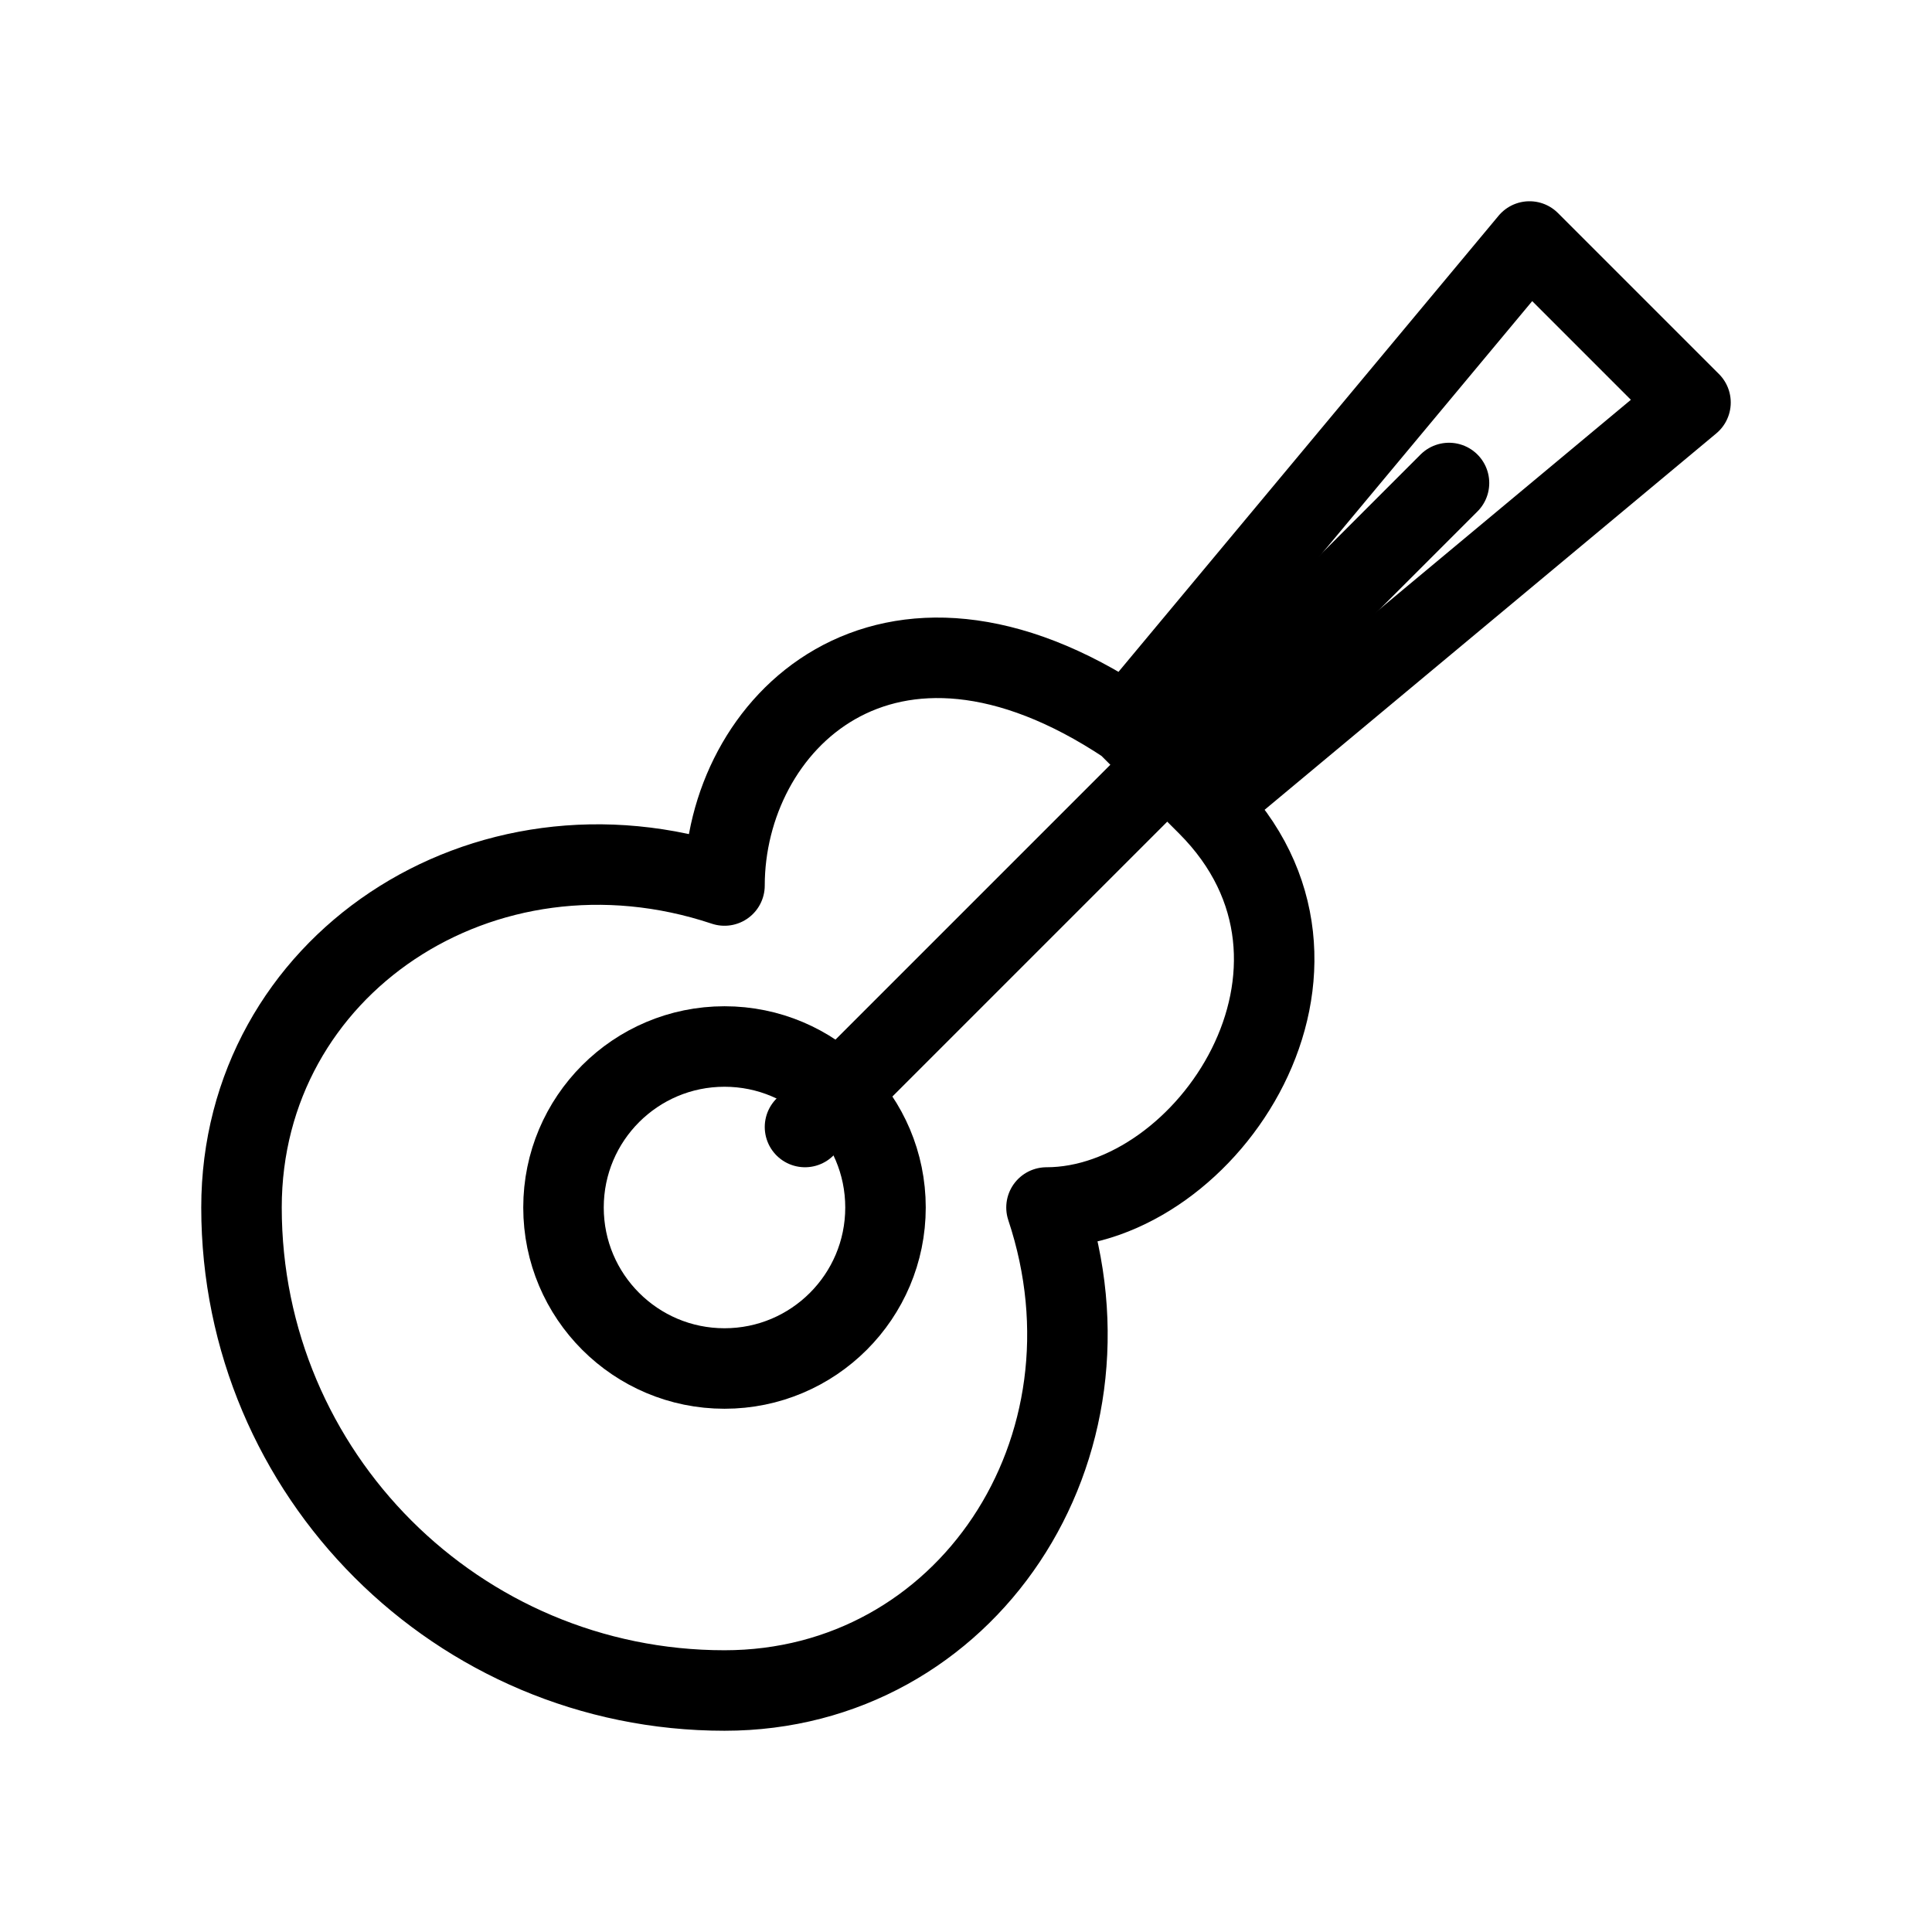
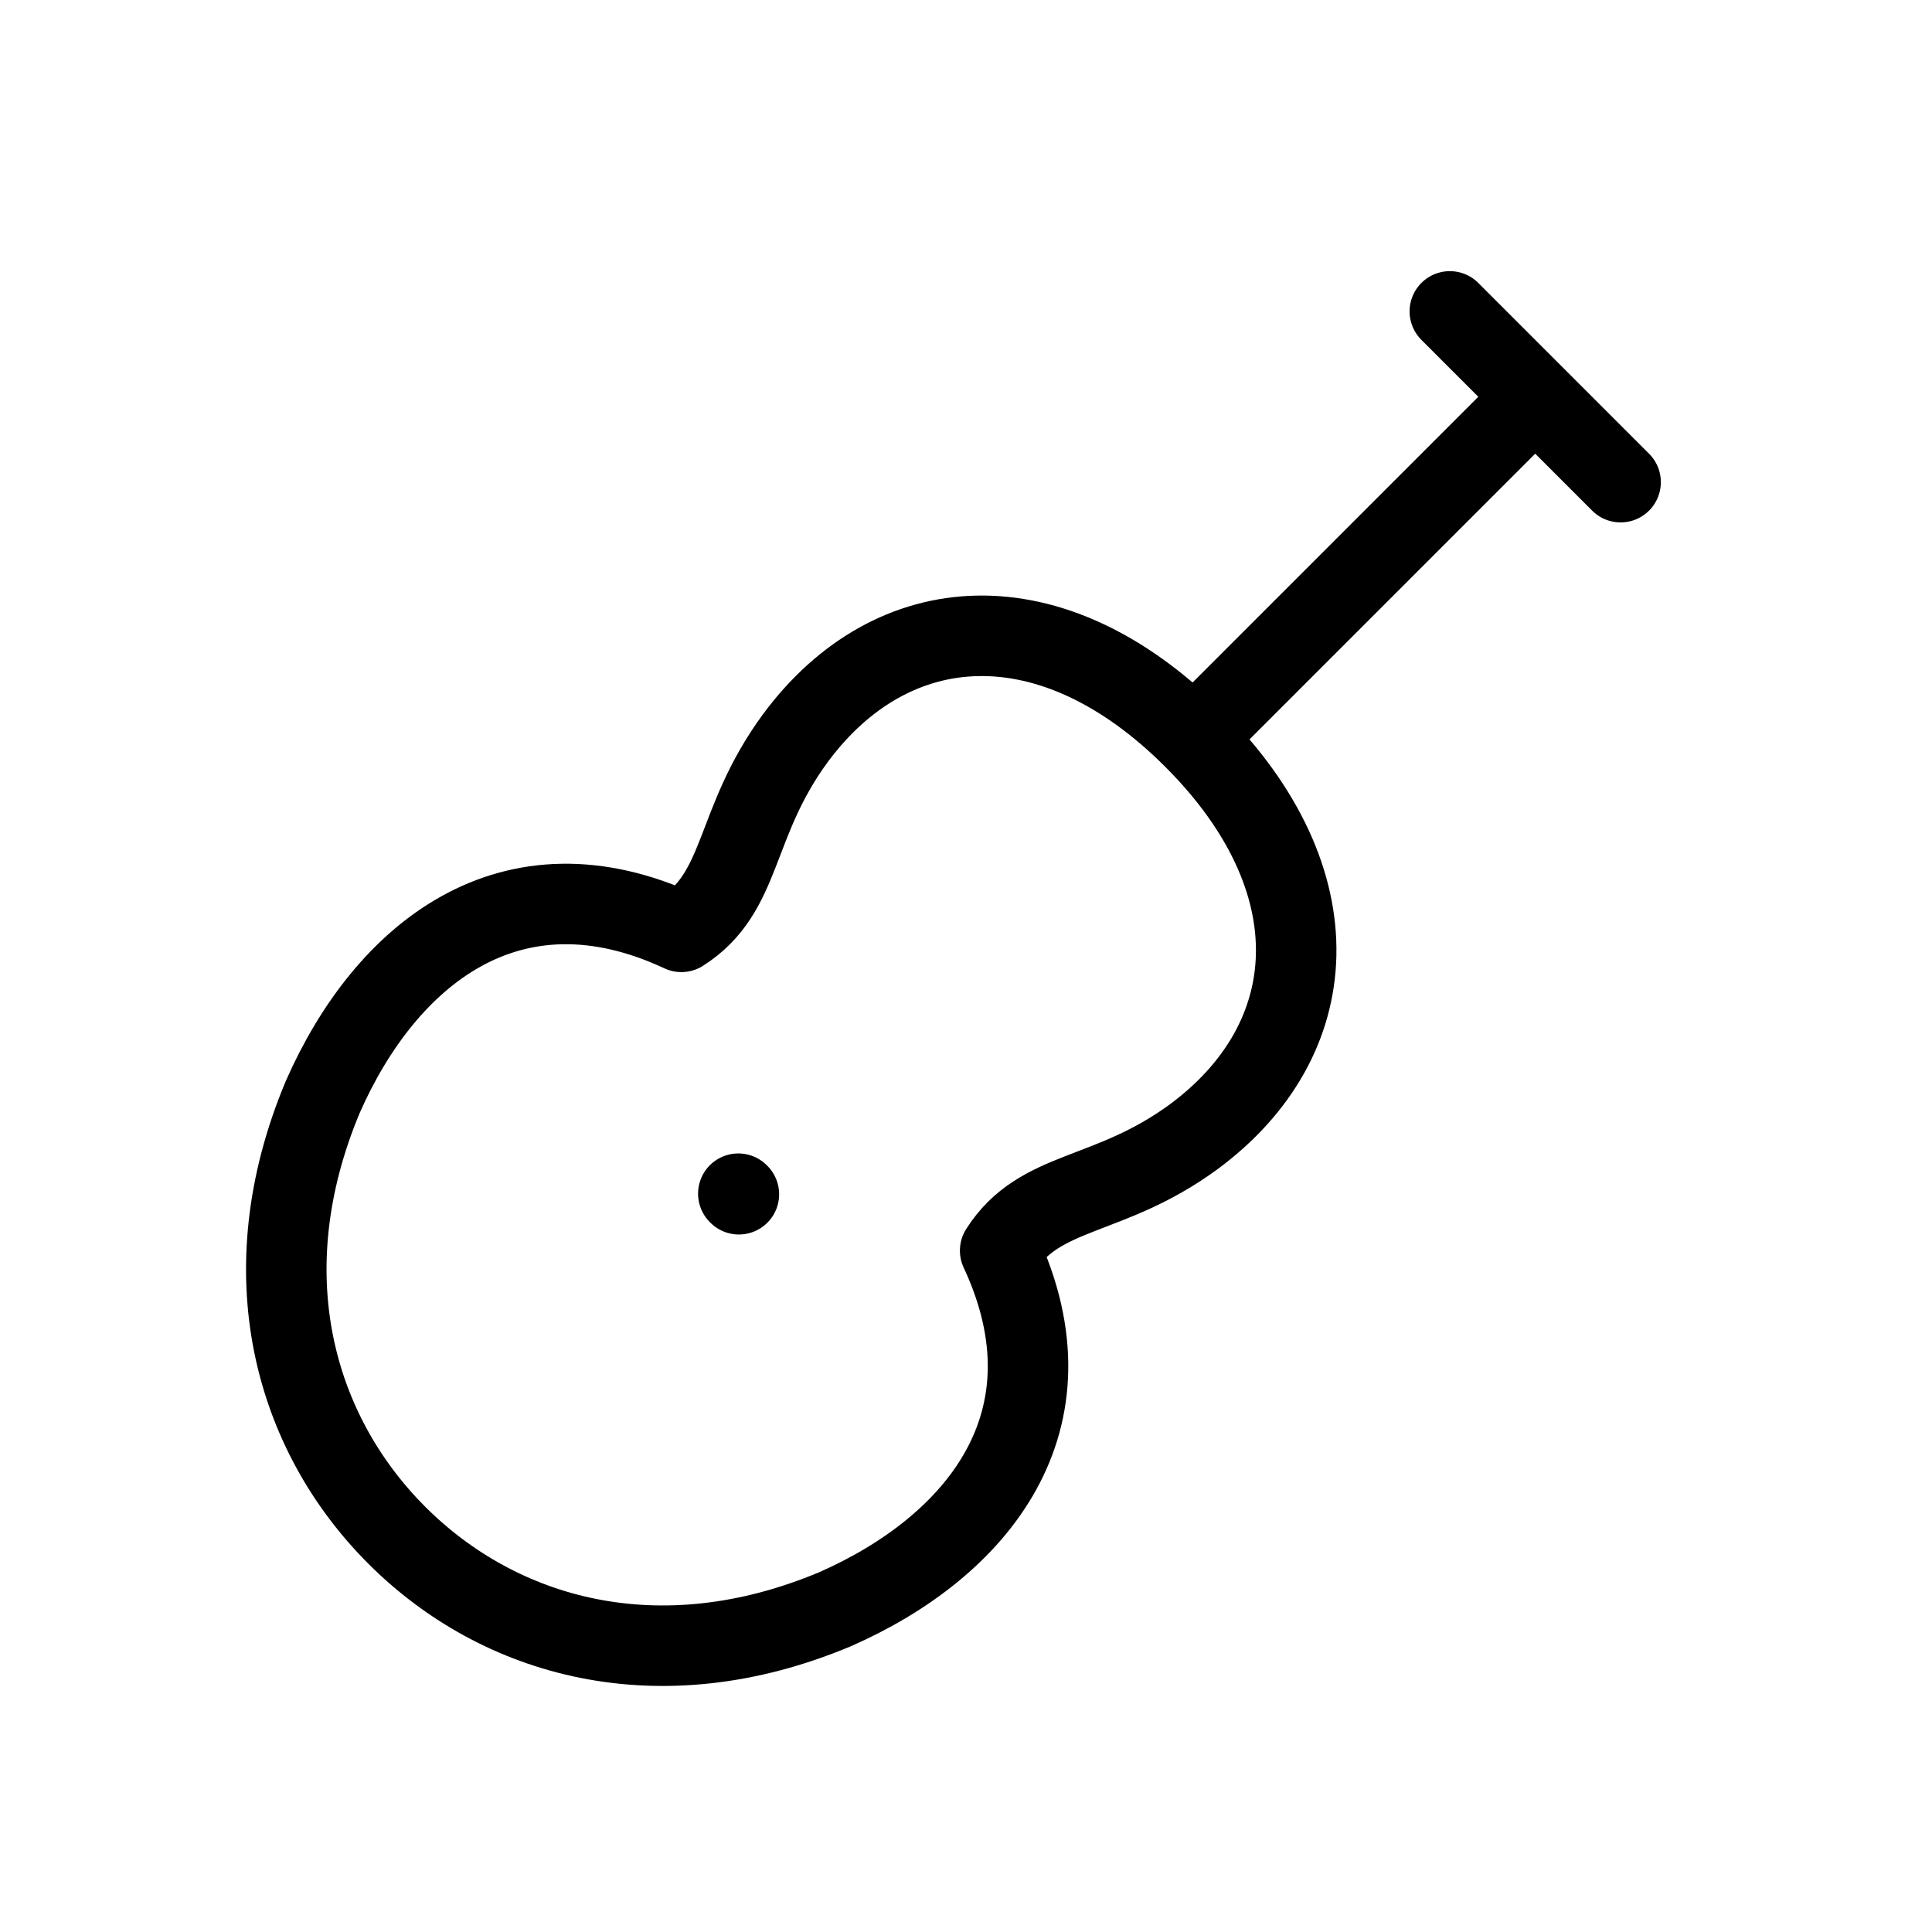
<svg xmlns="http://www.w3.org/2000/svg" width="24" height="24" viewBox="0 0 24 24" fill="none" stroke="black" stroke-width="1" stroke-linecap="round" stroke-linejoin="round">
-   <path d="m14 9 5-6 2 2-6 5M14 9c-3-2-5 0-5 2-3-1-6 1-6 4a6 6 0 0 0 6 6c3 0 5-3 4-6 2 0 4-3 2-5Z" />
-   <circle cx="9" cy="15" r="2" />
-   <path d="m10 14 8-8" />
+   <g transform="rotate(45 12 12)">
+     <path d="M12 8C14.5 8 15.8 9.5 15.5 11.5 15.3 12.8 14.6 13.3 14.8 14.2 17 15 17.2 17 16.5 18.8 15.6 21 13.8 22 12 22S8.4 21 7.5 18.8C6.8 17 7 15 9.2 14.2 9.4 13.3 8.7 12.8 8.5 11.5 8.2 9.5 9.5 8 12 8ZM12 8V2m-1.5 0h3M12 16h.01" />
+   </g>
</svg>
